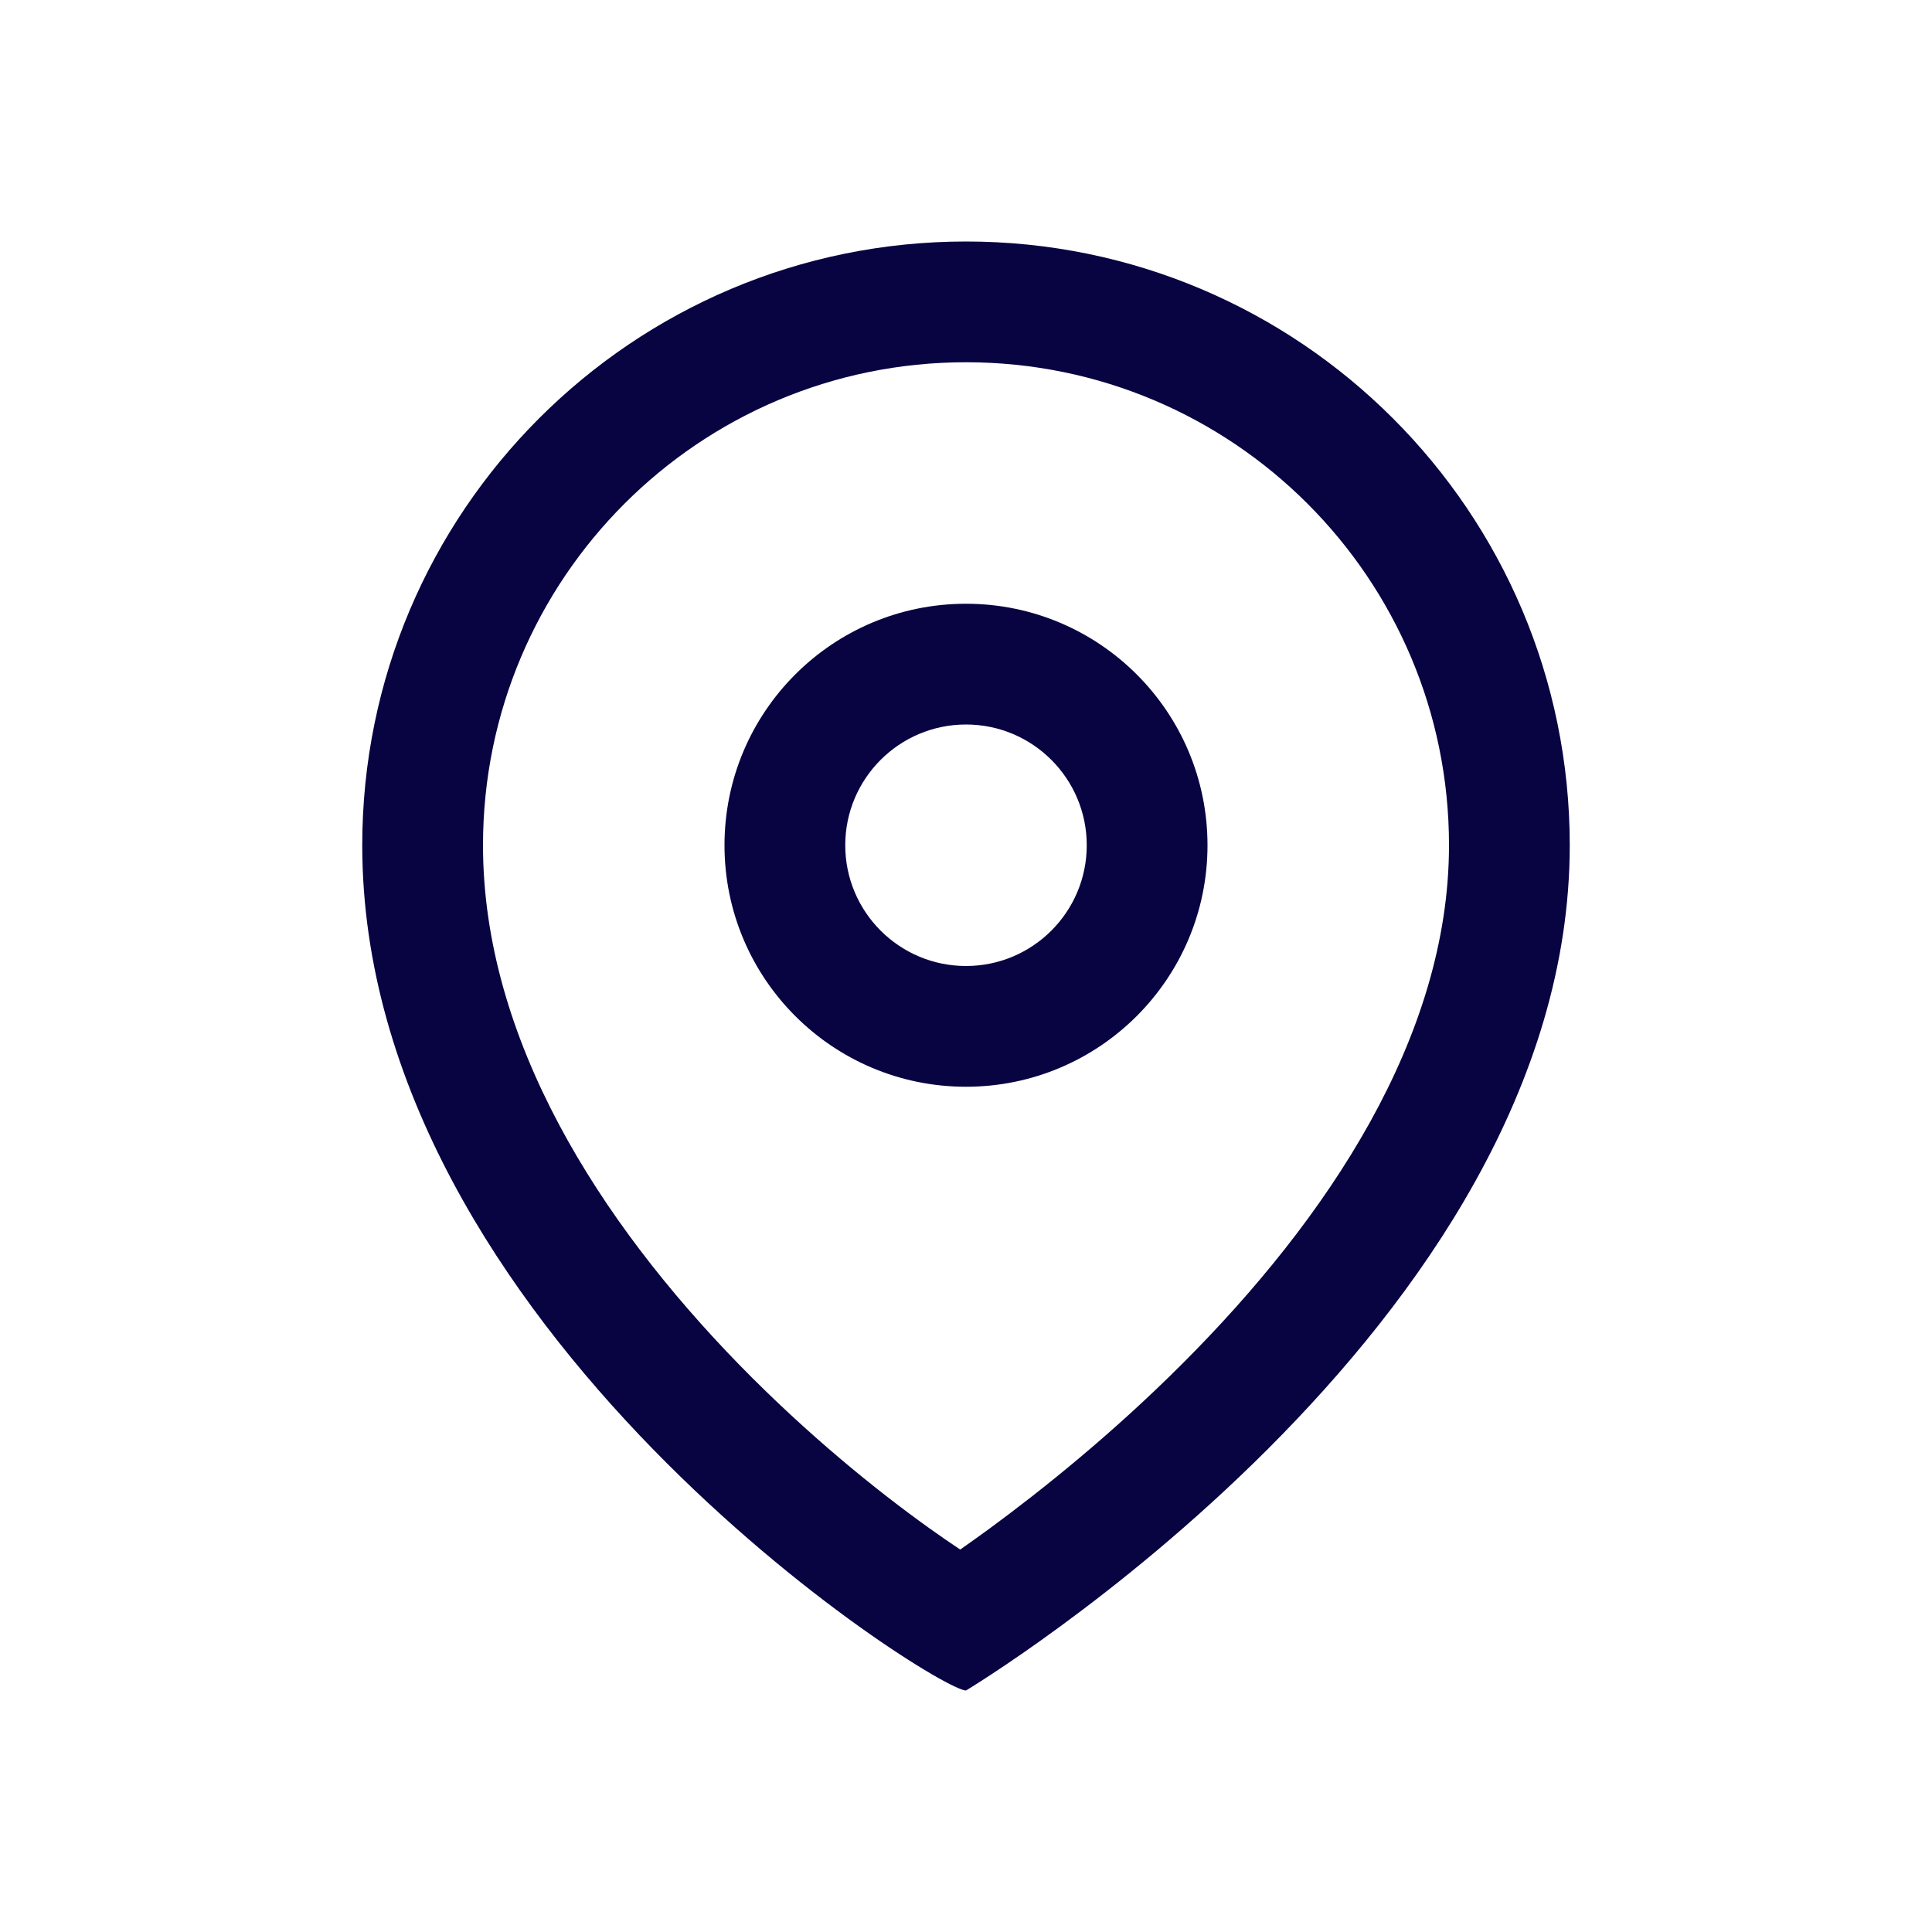
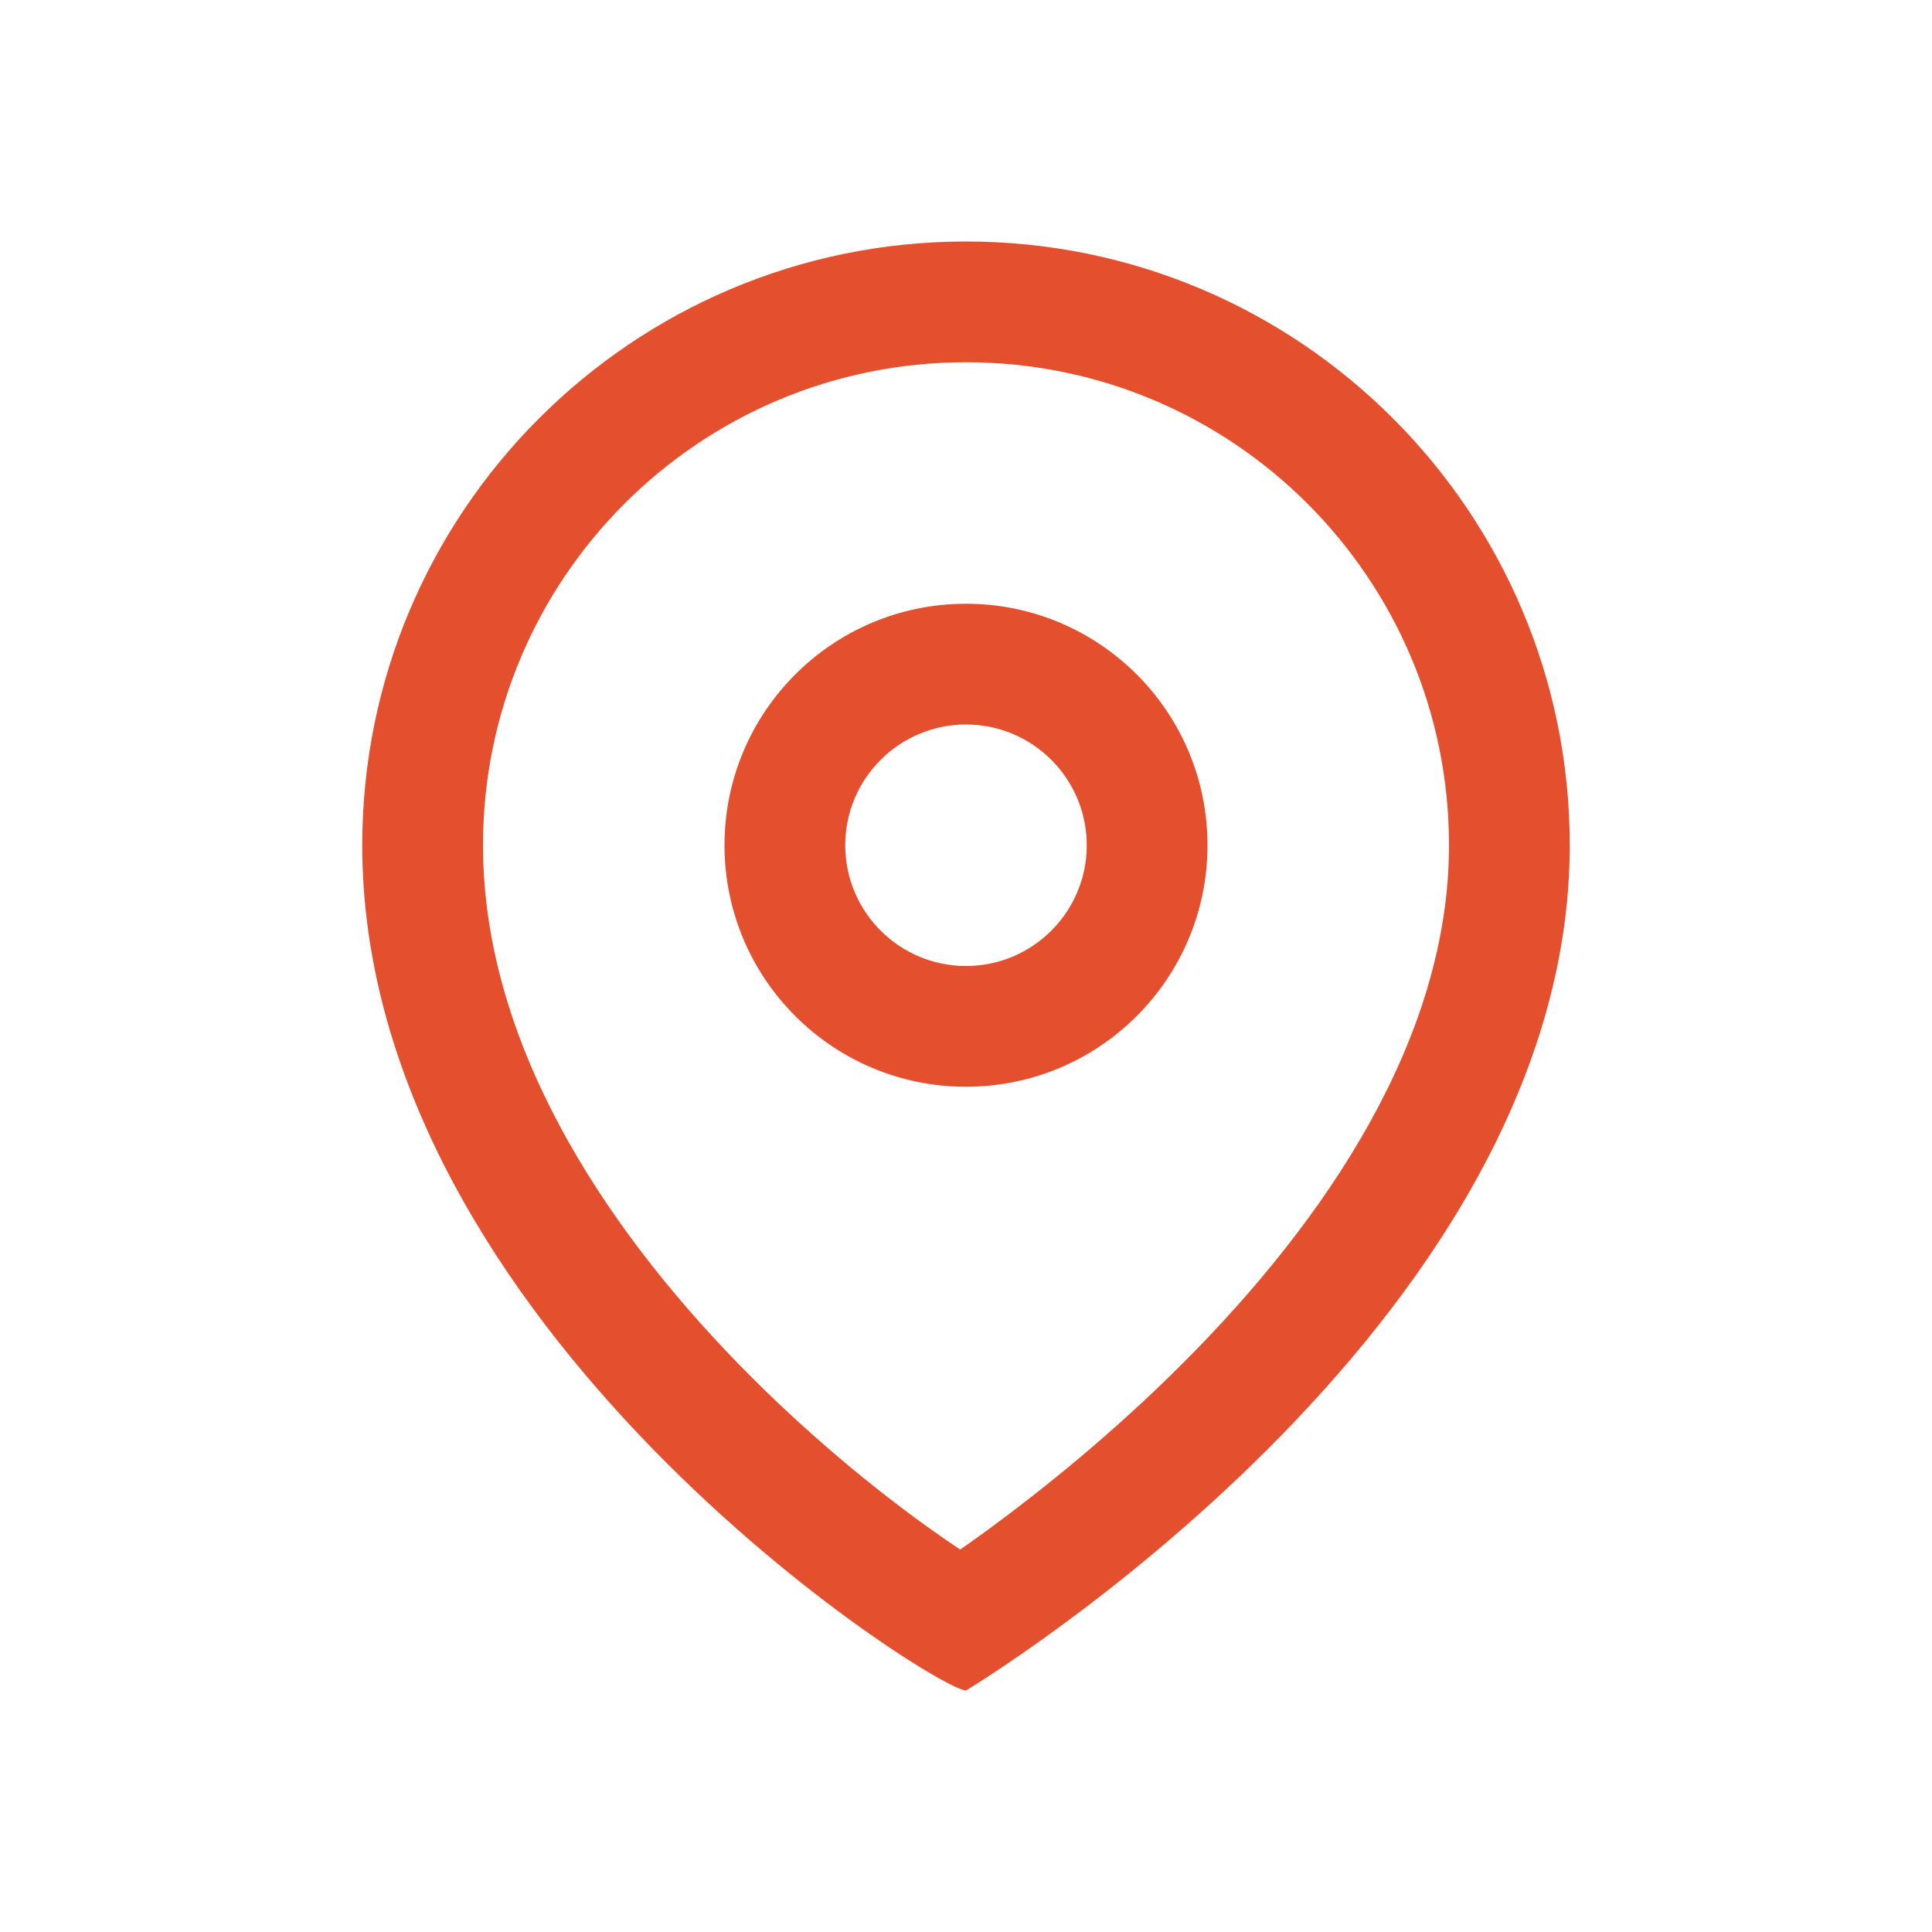
<svg xmlns="http://www.w3.org/2000/svg" width="24" height="24" viewBox="0 0 24 24" fill="none">
-   <path fill-rule="evenodd" clip-rule="evenodd" d="M12.285 18.994C12.157 19.087 12.037 19.173 11.928 19.249C11.812 19.172 11.683 19.083 11.543 18.983C10.883 18.511 10.027 17.818 9.183 16.953C7.454 15.179 6 12.915 6 10.5C6 7.186 8.686 4.5 12 4.5C15.314 4.5 18 7.186 18 10.5C18 12.889 16.482 15.147 14.689 16.939C13.82 17.809 12.944 18.51 12.285 18.994ZM19.5 10.5C19.5 16.5 12 21 12 21C11.625 21 4.5 16.5 4.5 10.5C4.5 6.358 7.858 3 12 3C16.142 3 19.5 6.358 19.5 10.5ZM13.5 10.5C13.5 11.328 12.828 12 12 12C11.172 12 10.5 11.328 10.5 10.5C10.5 9.672 11.172 9 12 9C12.828 9 13.5 9.672 13.5 10.5ZM15 10.5C15 12.157 13.657 13.5 12 13.5C10.343 13.5 9 12.157 9 10.5C9 8.843 10.343 7.5 12 7.5C13.657 7.5 15 8.843 15 10.5Z" fill="#080341" />
+   <path fill-rule="evenodd" clip-rule="evenodd" d="M12.285 18.994C12.157 19.087 12.037 19.173 11.928 19.249C11.812 19.172 11.683 19.083 11.543 18.983C10.883 18.511 10.027 17.818 9.183 16.953C7.454 15.179 6 12.915 6 10.5C6 7.186 8.686 4.5 12 4.5C15.314 4.5 18 7.186 18 10.5C18 12.889 16.482 15.147 14.689 16.939C13.82 17.809 12.944 18.51 12.285 18.994ZM19.5 10.5C19.5 16.5 12 21 12 21C11.625 21 4.5 16.5 4.5 10.5C4.5 6.358 7.858 3 12 3C16.142 3 19.5 6.358 19.5 10.5ZM13.5 10.5C13.5 11.328 12.828 12 12 12C11.172 12 10.5 11.328 10.5 10.5C10.5 9.672 11.172 9 12 9C12.828 9 13.5 9.672 13.5 10.5ZM15 10.5C15 12.157 13.657 13.5 12 13.5C10.343 13.5 9 12.157 9 10.5C9 8.843 10.343 7.5 12 7.5C13.657 7.5 15 8.843 15 10.5Z" fill="#E44F2D" />
</svg>
